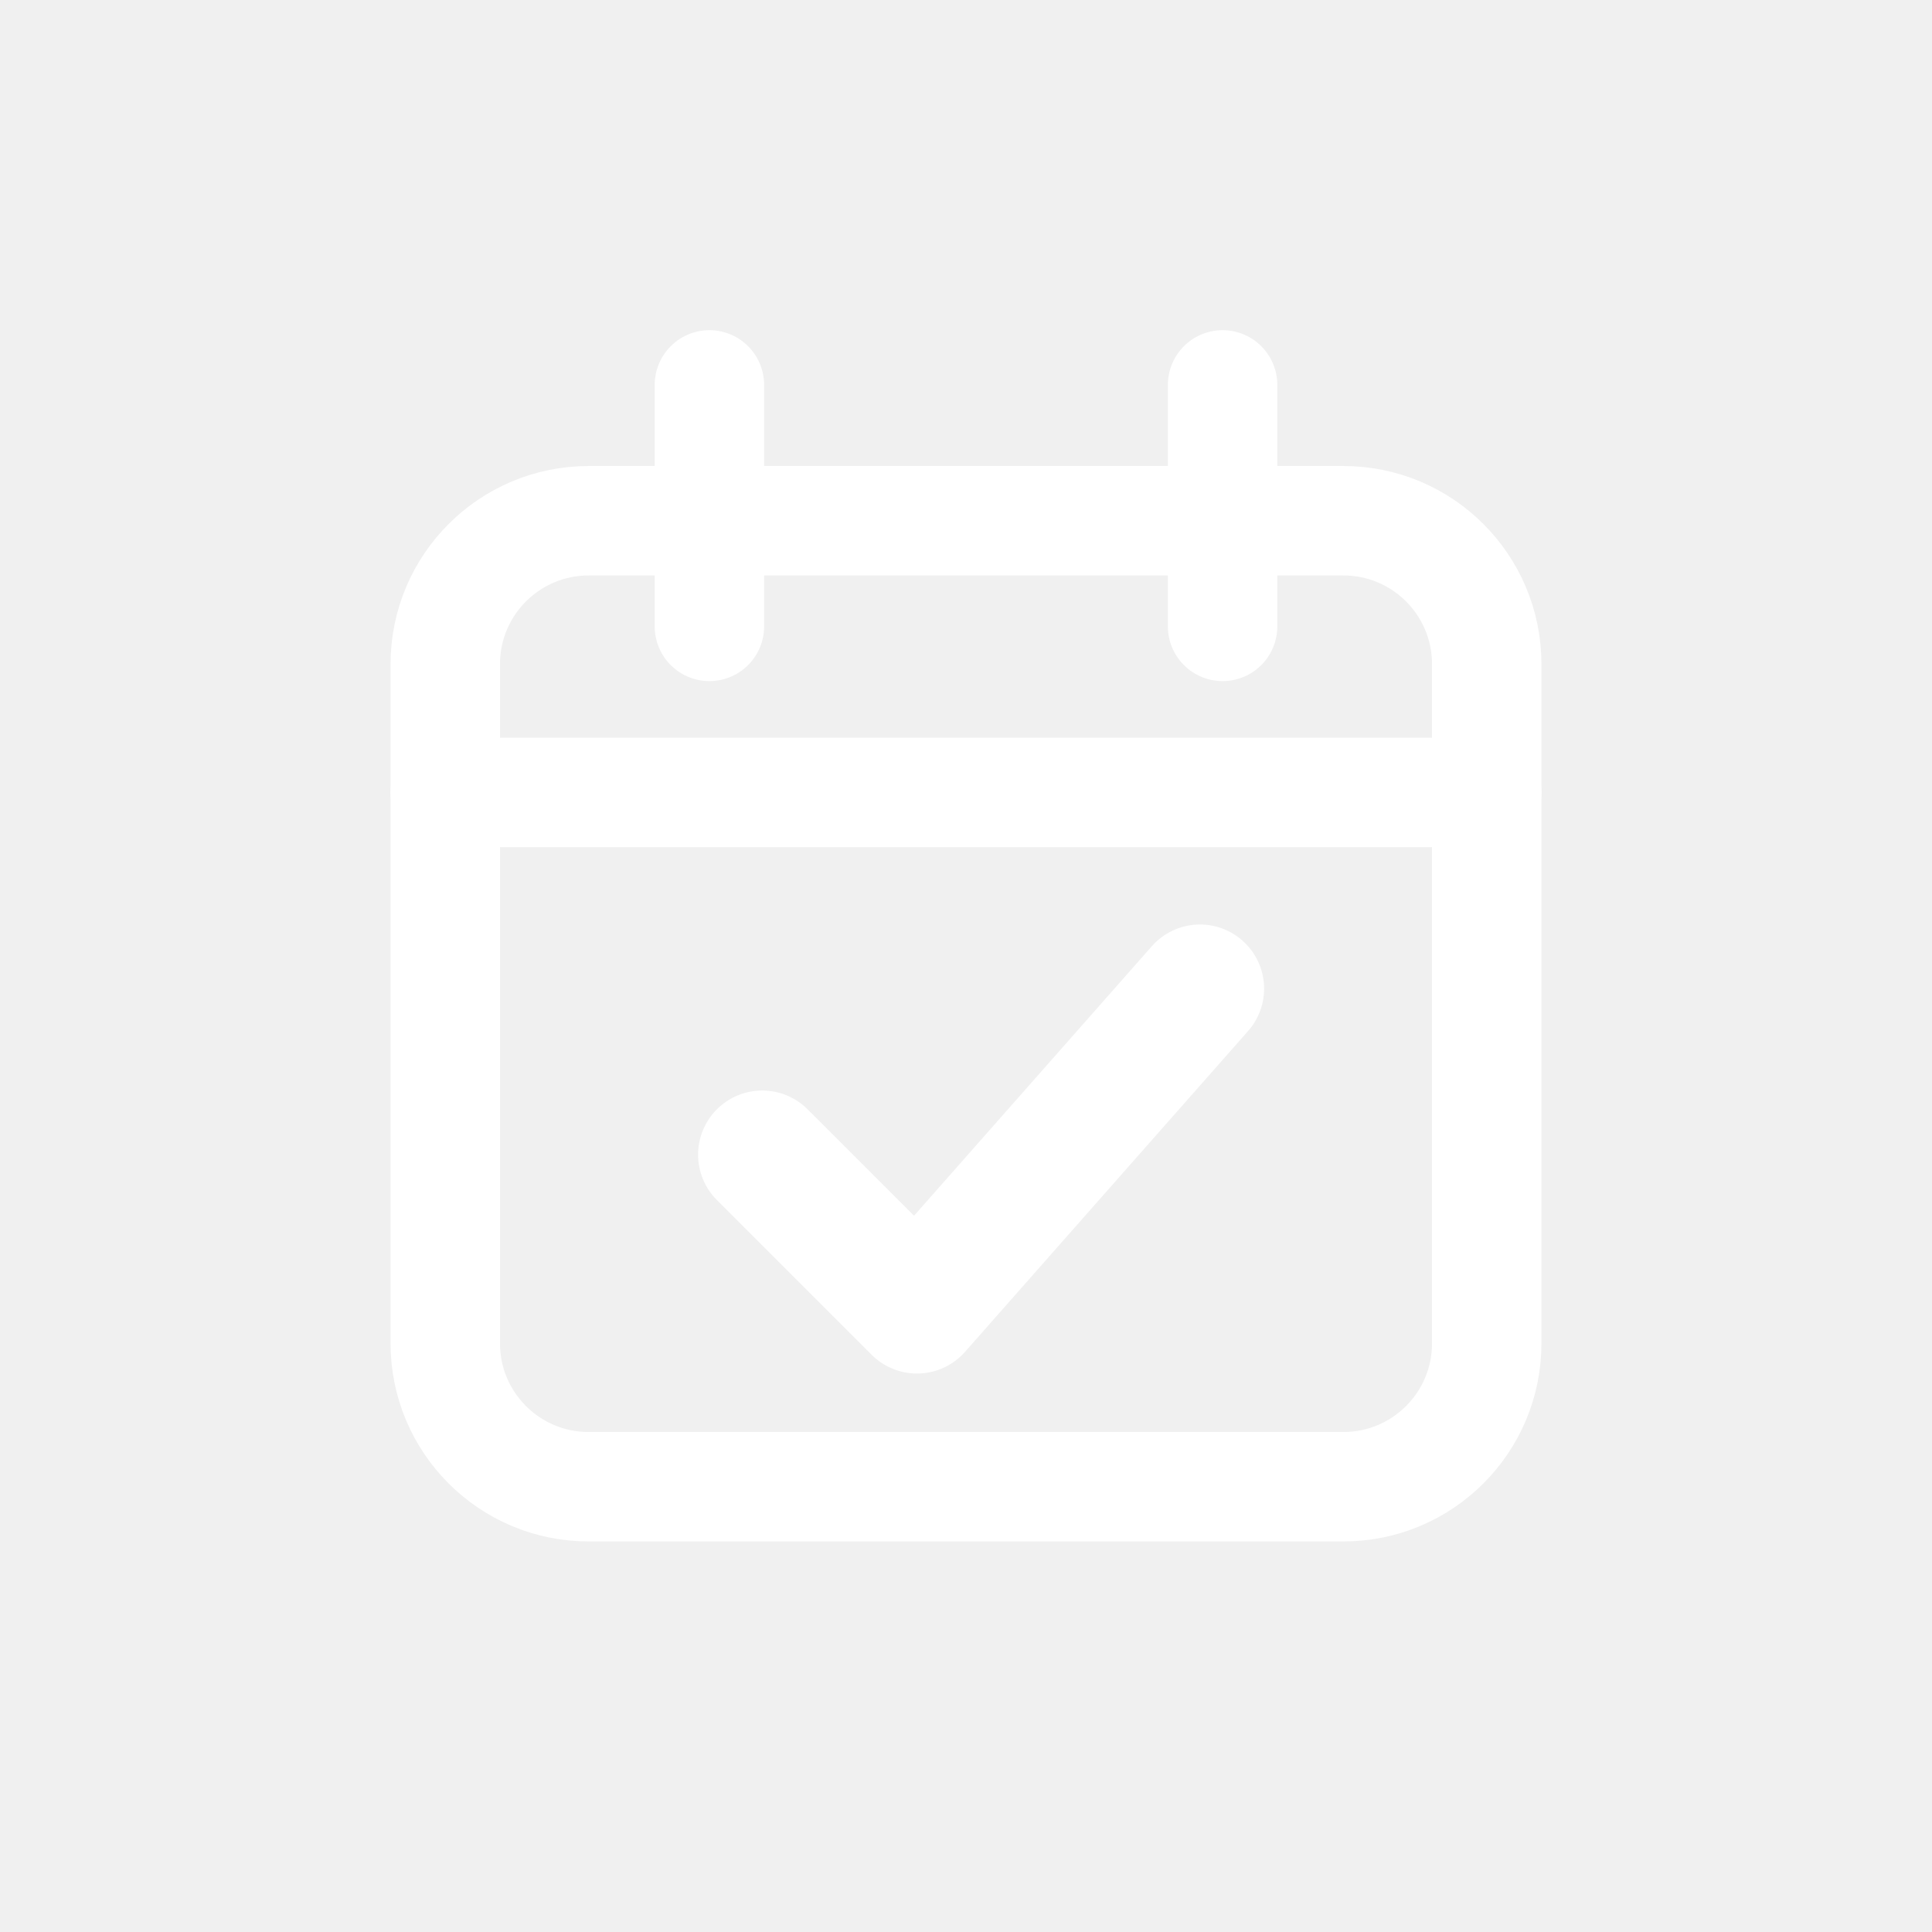
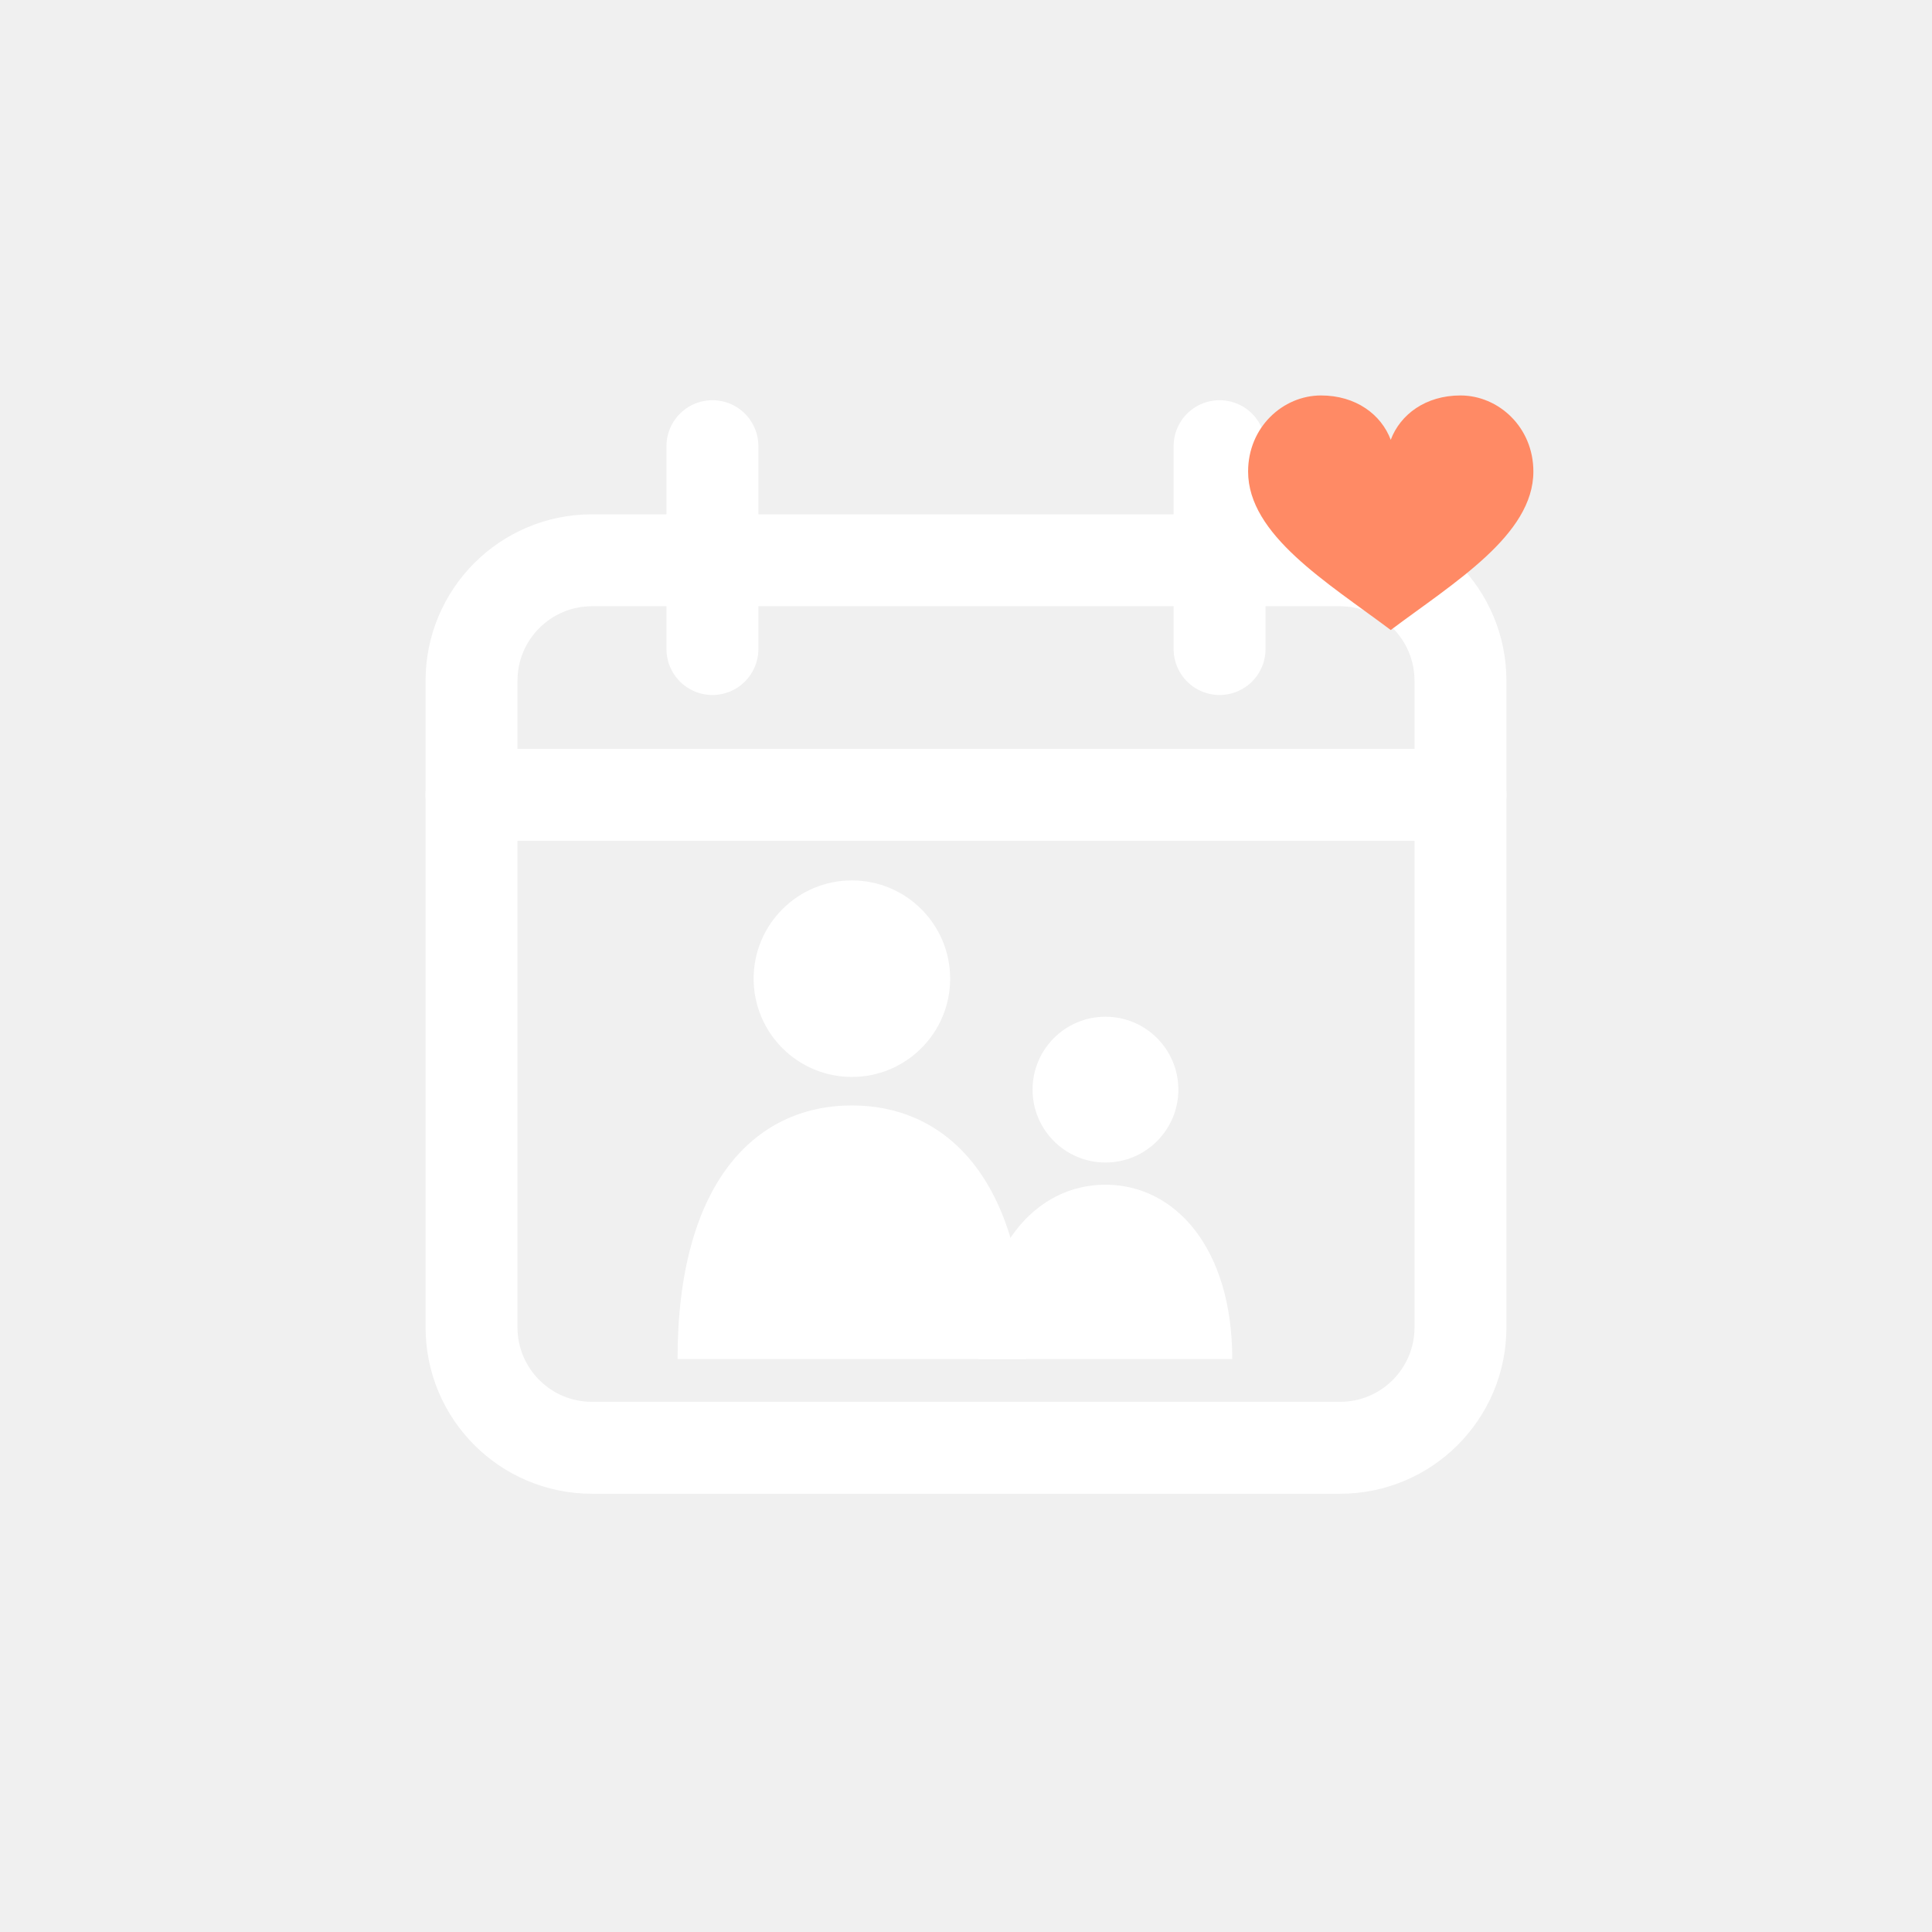
<svg xmlns="http://www.w3.org/2000/svg" viewBox="0 0 1024 1024">
-   <g fill="none" stroke="#FFFFFF" stroke-width="58" stroke-linecap="round" stroke-linejoin="round">
-     <rect x="236" y="276" width="552" height="512" rx="76" />
-     <line x1="236" y1="420" x2="788" y2="420" />
-     <line x1="376" y1="204" x2="376" y2="332" />
-     <line x1="648" y1="204" x2="648" y2="332" />
-     <polyline points="404,612 486,694 636,524" stroke-width="68" />
+   <g transform="translate(512 512) scale(0.84) translate(-512 -512)">
+     <g fill="none" stroke="#FFFFFF" stroke-width="58" stroke-linecap="round" stroke-linejoin="round">
+       <rect x="200" y="256" width="624" height="560" rx="76" />
+       <line x1="200" y1="404" x2="824" y2="404" />
+       <line x1="352" y1="184" x2="352" y2="312" />
+       <line x1="672" y1="184" x2="672" y2="312" />
+     </g>
+     <g fill="#FFFFFF">
+       <circle cx="440" cy="520" r="62" />
+       <path d="M330 760 C330 650 378 600 440 600 C502 600 550 650 550 760 Z" />
+       <circle cx="600" cy="590" r="46" />
+       <path d="M520 760 C520 690 556 650 600 650 C644 650 680 690 680 760 Z" />
+     </g>
+     <path d="M780 300 C740 270 690 240 690 200 C690 172 712 152 736 152 C758 152 774 164 780 180 C786 164 802 152 824 152 C848 152 870 172 870 200 C870 240 820 270 780 300 Z" fill="#FF8A65" />
  </g>
</svg>
